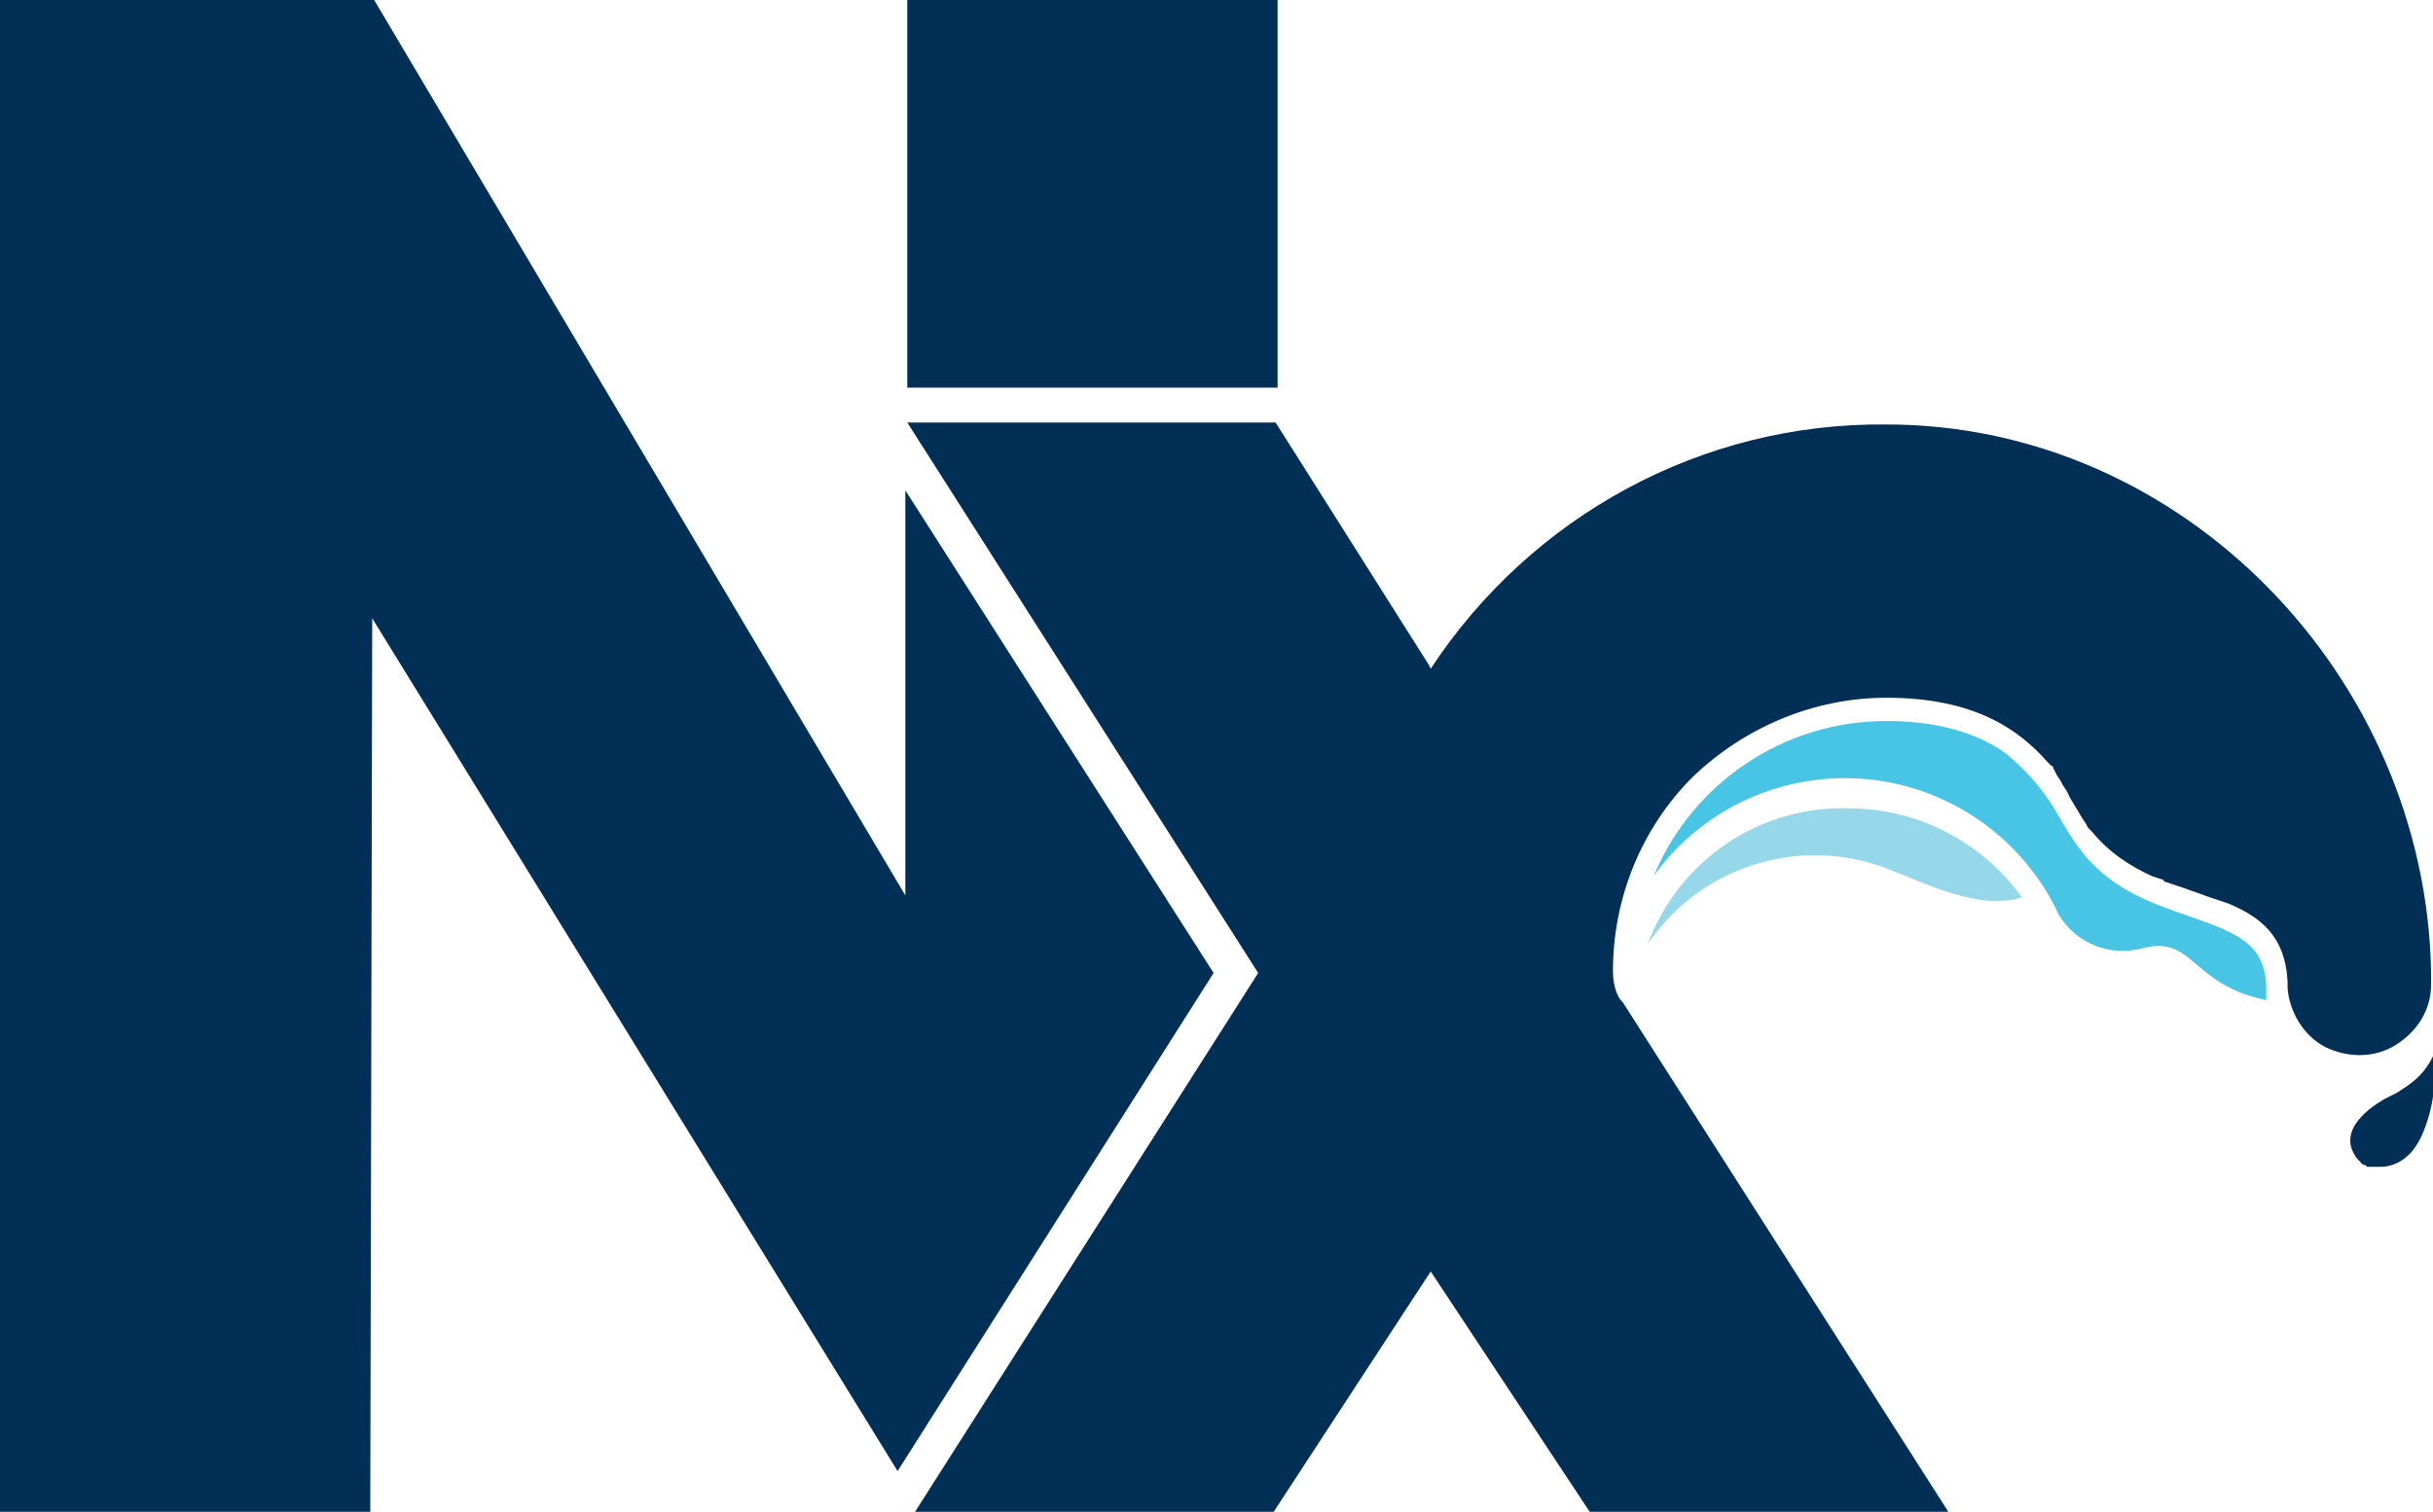
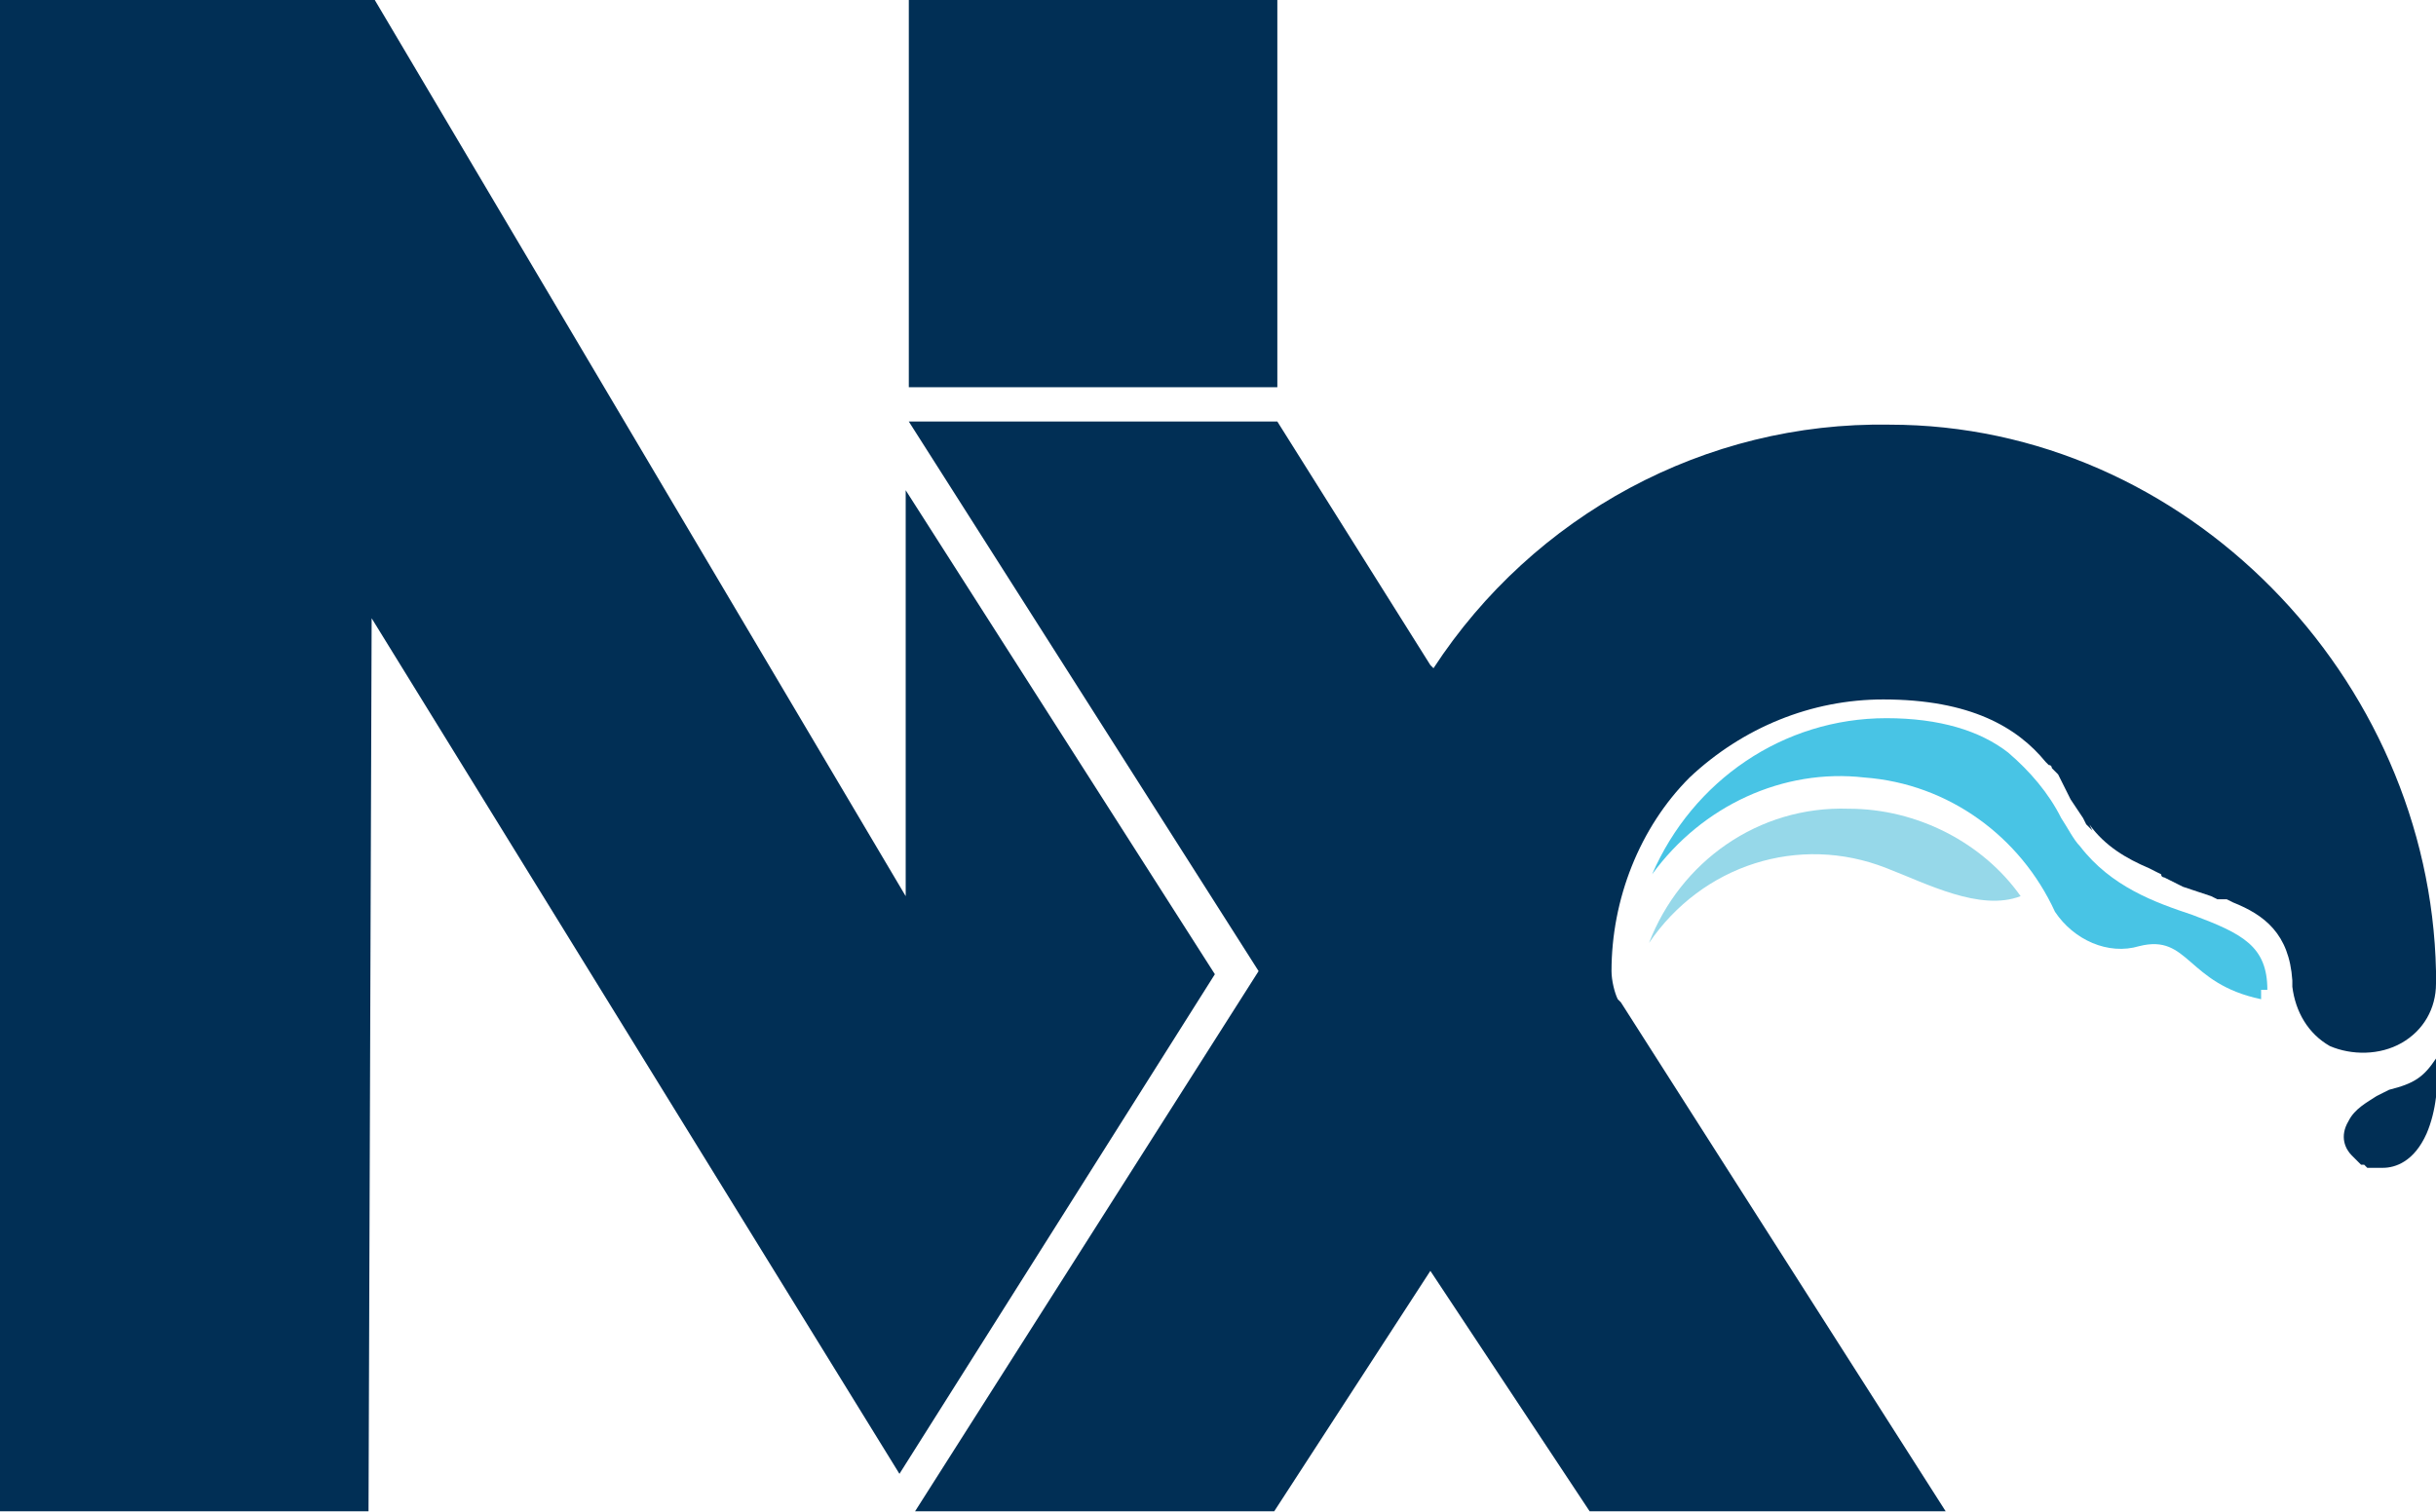
- <svg xmlns="http://www.w3.org/2000/svg" version="1.1" id="Layer_1" x="0px" y="0px" viewBox="0 0 125.5 78" style="enable-background:new 0 0 125.5 78;" xml:space="preserve">
+ <svg xmlns="http://www.w3.org/2000/svg" version="1.1" id="Layer_1" x="0px" y="0px" viewBox="0 0 78 48.4" style="enable-background:new 0 0 78 48.4;" xml:space="preserve">
  <style type="text/css">
	.st0{fill:#012F55;}
	.st1{fill:#96D8E9;}
	.st2{fill:#48C4E5;}
</style>
  <g>
-     <path class="st0" d="M19.3,0l27.4,46.2l0-20.9l15.9,24.9L46.3,75.9L19.2,31.9L19.1,78H0V0H19.3z M65.8,21.8l7.9,12.5l0.1,0.2   c5.2-7.9,14-12.7,23.5-12.6c15.3,0,27.8,13,28.1,28.2l0,0.5h0l0,0.2c0,1.3-0.7,2.4-1.8,3.1c-1.1,0.7-2.5,0.7-3.7,0.1   c-1.1-0.6-1.8-1.8-1.9-3l0-0.1l0-0.2c-0.1-2.4-1.4-3.4-3.1-4.1l-0.3-0.1l0,0l-0.3-0.1l0,0l-0.3-0.1l0,0l-1.4-0.5l0,0l-0.3-0.1l0,0   l-0.3-0.1l0,0l-0.3-0.1c0,0-0.1,0-0.1-0.1l-0.3-0.1l0,0l-0.3-0.1c-1.1-0.5-2.2-1.2-3.1-2.3l-0.1-0.1l0,0l-0.1-0.1l0,0l-0.1-0.2l0,0   l-0.2-0.3l0,0l-0.6-1l0,0l-0.2-0.4l0,0l-0.2-0.3l0,0l-0.1-0.2l0,0l-0.2-0.3l0,0l-0.1-0.2l0,0l-0.1-0.2c0,0,0-0.1-0.1-0.1l-0.2-0.2   c-1.5-1.7-3.8-3.3-8.3-3.3c-3.7,0-7.3,1.5-10,4.1c-2.6,2.6-4.1,6.2-4.1,10c0,0.5,0.1,1.1,0.4,1.5l0.1,0.1L100.5,78H82l-8.2-12.4   L65.7,78H47.2l17.7-27.8L46.8,21.8H65.8z M125.5,54.5c0.2,1.3,0,2.7-0.5,3.9c-0.6,1.5-1.6,1.8-2.2,1.8l-0.1,0l0,0l-0.1,0l0,0   l-0.1,0l0,0l-0.1,0l0,0l-0.1,0l0,0l-0.1,0l0,0l0,0l0,0l-0.1,0l0,0l-0.1-0.1l0,0l-0.1,0l0,0l-0.1-0.1l0,0l-0.1-0.1c0,0,0,0,0,0   l-0.1-0.1c-0.3-0.4-0.6-1-0.1-1.8c0.4-0.6,1-1,1.5-1.3l0.6-0.3C124.4,55.9,125,55.5,125.5,54.5z M65.9,0v19.8l0,0.2H46.8l0-0.2   l0-19.8H65.9z" />
-     <path class="st1" d="M95.3,41.7c-4.6-0.1-8.7,2.7-10.3,7c2.7-4,7.8-5.6,12.3-3.9c2.1,0.8,4.8,2.2,7,1.5   C102.2,43.4,98.9,41.7,95.3,41.7L95.3,41.7z" />
-     <path class="st2" d="M116.9,51.1c0-2.3-1.3-2.9-3.9-3.8c-2-0.7-4.2-1.4-5.8-3.6c-0.3-0.4-0.6-0.9-0.9-1.4c-0.7-1.3-1.6-2.4-2.8-3.4   c-1.5-1.1-3.6-1.7-6.2-1.7c-5.3,0-10,3.2-12,8c2.5-3.5,6.7-5.4,11-5s8.1,3.1,9.9,7c0.9,1.5,2.7,2.2,4.4,1.7   c2.6-0.6,2.4,1.9,6.3,2.7L116.9,51.1z" />
+     <path class="st0" d="M12,0l17,28.7v-13l9.9,15.5l-10.1,16L11.9,19.8l-0.1,28.6H0V0H12z M40.9,13.5l4.9,7.8l0.1,0.1   c3.2-4.9,8.7-7.9,14.6-7.8c9.5,0,17.3,8.1,17.5,17.5v0.3l0,0v0.1c0,0.8-0.4,1.5-1.1,1.9c-0.7,0.4-1.6,0.4-2.3,0.1   c-0.7-0.4-1.1-1.1-1.2-1.9v-0.1v-0.1c-0.1-1.5-0.9-2.1-1.9-2.5l-0.2-0.1l0,0L71,28.8l0,0l-0.2-0.1l0,0l-0.9-0.3l0,0l-0.2-0.1l0,0   l-0.2-0.1l0,0l-0.2-0.1c0,0-0.1,0-0.1-0.1l-0.2-0.1l0,0l-0.2-0.1c-0.7-0.3-1.4-0.7-1.9-1.4L67,26.6l0,0l-0.1-0.1l0,0l-0.1-0.1l0,0   l-0.1-0.2l0,0l-0.4-0.6l0,0l-0.1-0.2l0,0l-0.1-0.2l0,0L66,25l0,0l-0.1-0.2l0,0l-0.1-0.1l0,0l-0.1-0.1c0,0,0-0.1-0.1-0.1l-0.1-0.1   c-0.9-1.1-2.4-2-5.2-2c-2.3,0-4.5,0.9-6.2,2.5c-1.6,1.6-2.5,3.9-2.5,6.2c0,0.3,0.1,0.7,0.2,0.9l0.1,0.1l10.4,16.3H50.9l-5.1-7.7   l-5,7.7H29.3l11-17.3L29.1,13.5H40.9z M78,33.9c0.1,0.8,0,1.7-0.3,2.4c-0.4,0.9-1,1.1-1.4,1.1h-0.1l0,0h-0.1l0,0h-0.1l0,0H76l0,0   H76l0,0h-0.1l0,0l0,0l0,0h-0.1l0,0l-0.1-0.1l0,0h-0.1l0,0l-0.1-0.1l0,0l-0.1-0.1l0,0l-0.1-0.1c-0.2-0.2-0.4-0.6-0.1-1.1   c0.2-0.4,0.6-0.6,0.9-0.8l0.4-0.2C77.3,34.7,77.6,34.5,78,33.9z M40.9,0v12.3v0.1H29.1v-0.1V0H40.9z" />
+     <path class="st1" d="M59.2,25.9c-2.9-0.1-5.4,1.7-6.4,4.3c1.7-2.5,4.8-3.5,7.6-2.4c1.3,0.5,3,1.4,4.3,0.9   C63.5,27,61.4,25.9,59.2,25.9L59.2,25.9z" />
+     <path class="st2" d="M72.6,31.7c0-1.4-0.8-1.8-2.4-2.4c-1.2-0.4-2.6-0.9-3.6-2.2c-0.2-0.2-0.4-0.6-0.6-0.9c-0.4-0.8-1-1.5-1.7-2.1   c-0.9-0.7-2.2-1.1-3.9-1.1c-3.3,0-6.2,2-7.5,5c1.6-2.2,4.2-3.4,6.8-3.1c2.7,0.2,5,1.9,6.1,4.3c0.6,0.9,1.7,1.4,2.7,1.1   c1.6-0.4,1.5,1.2,3.9,1.7V31.7z" />
  </g>
</svg>
